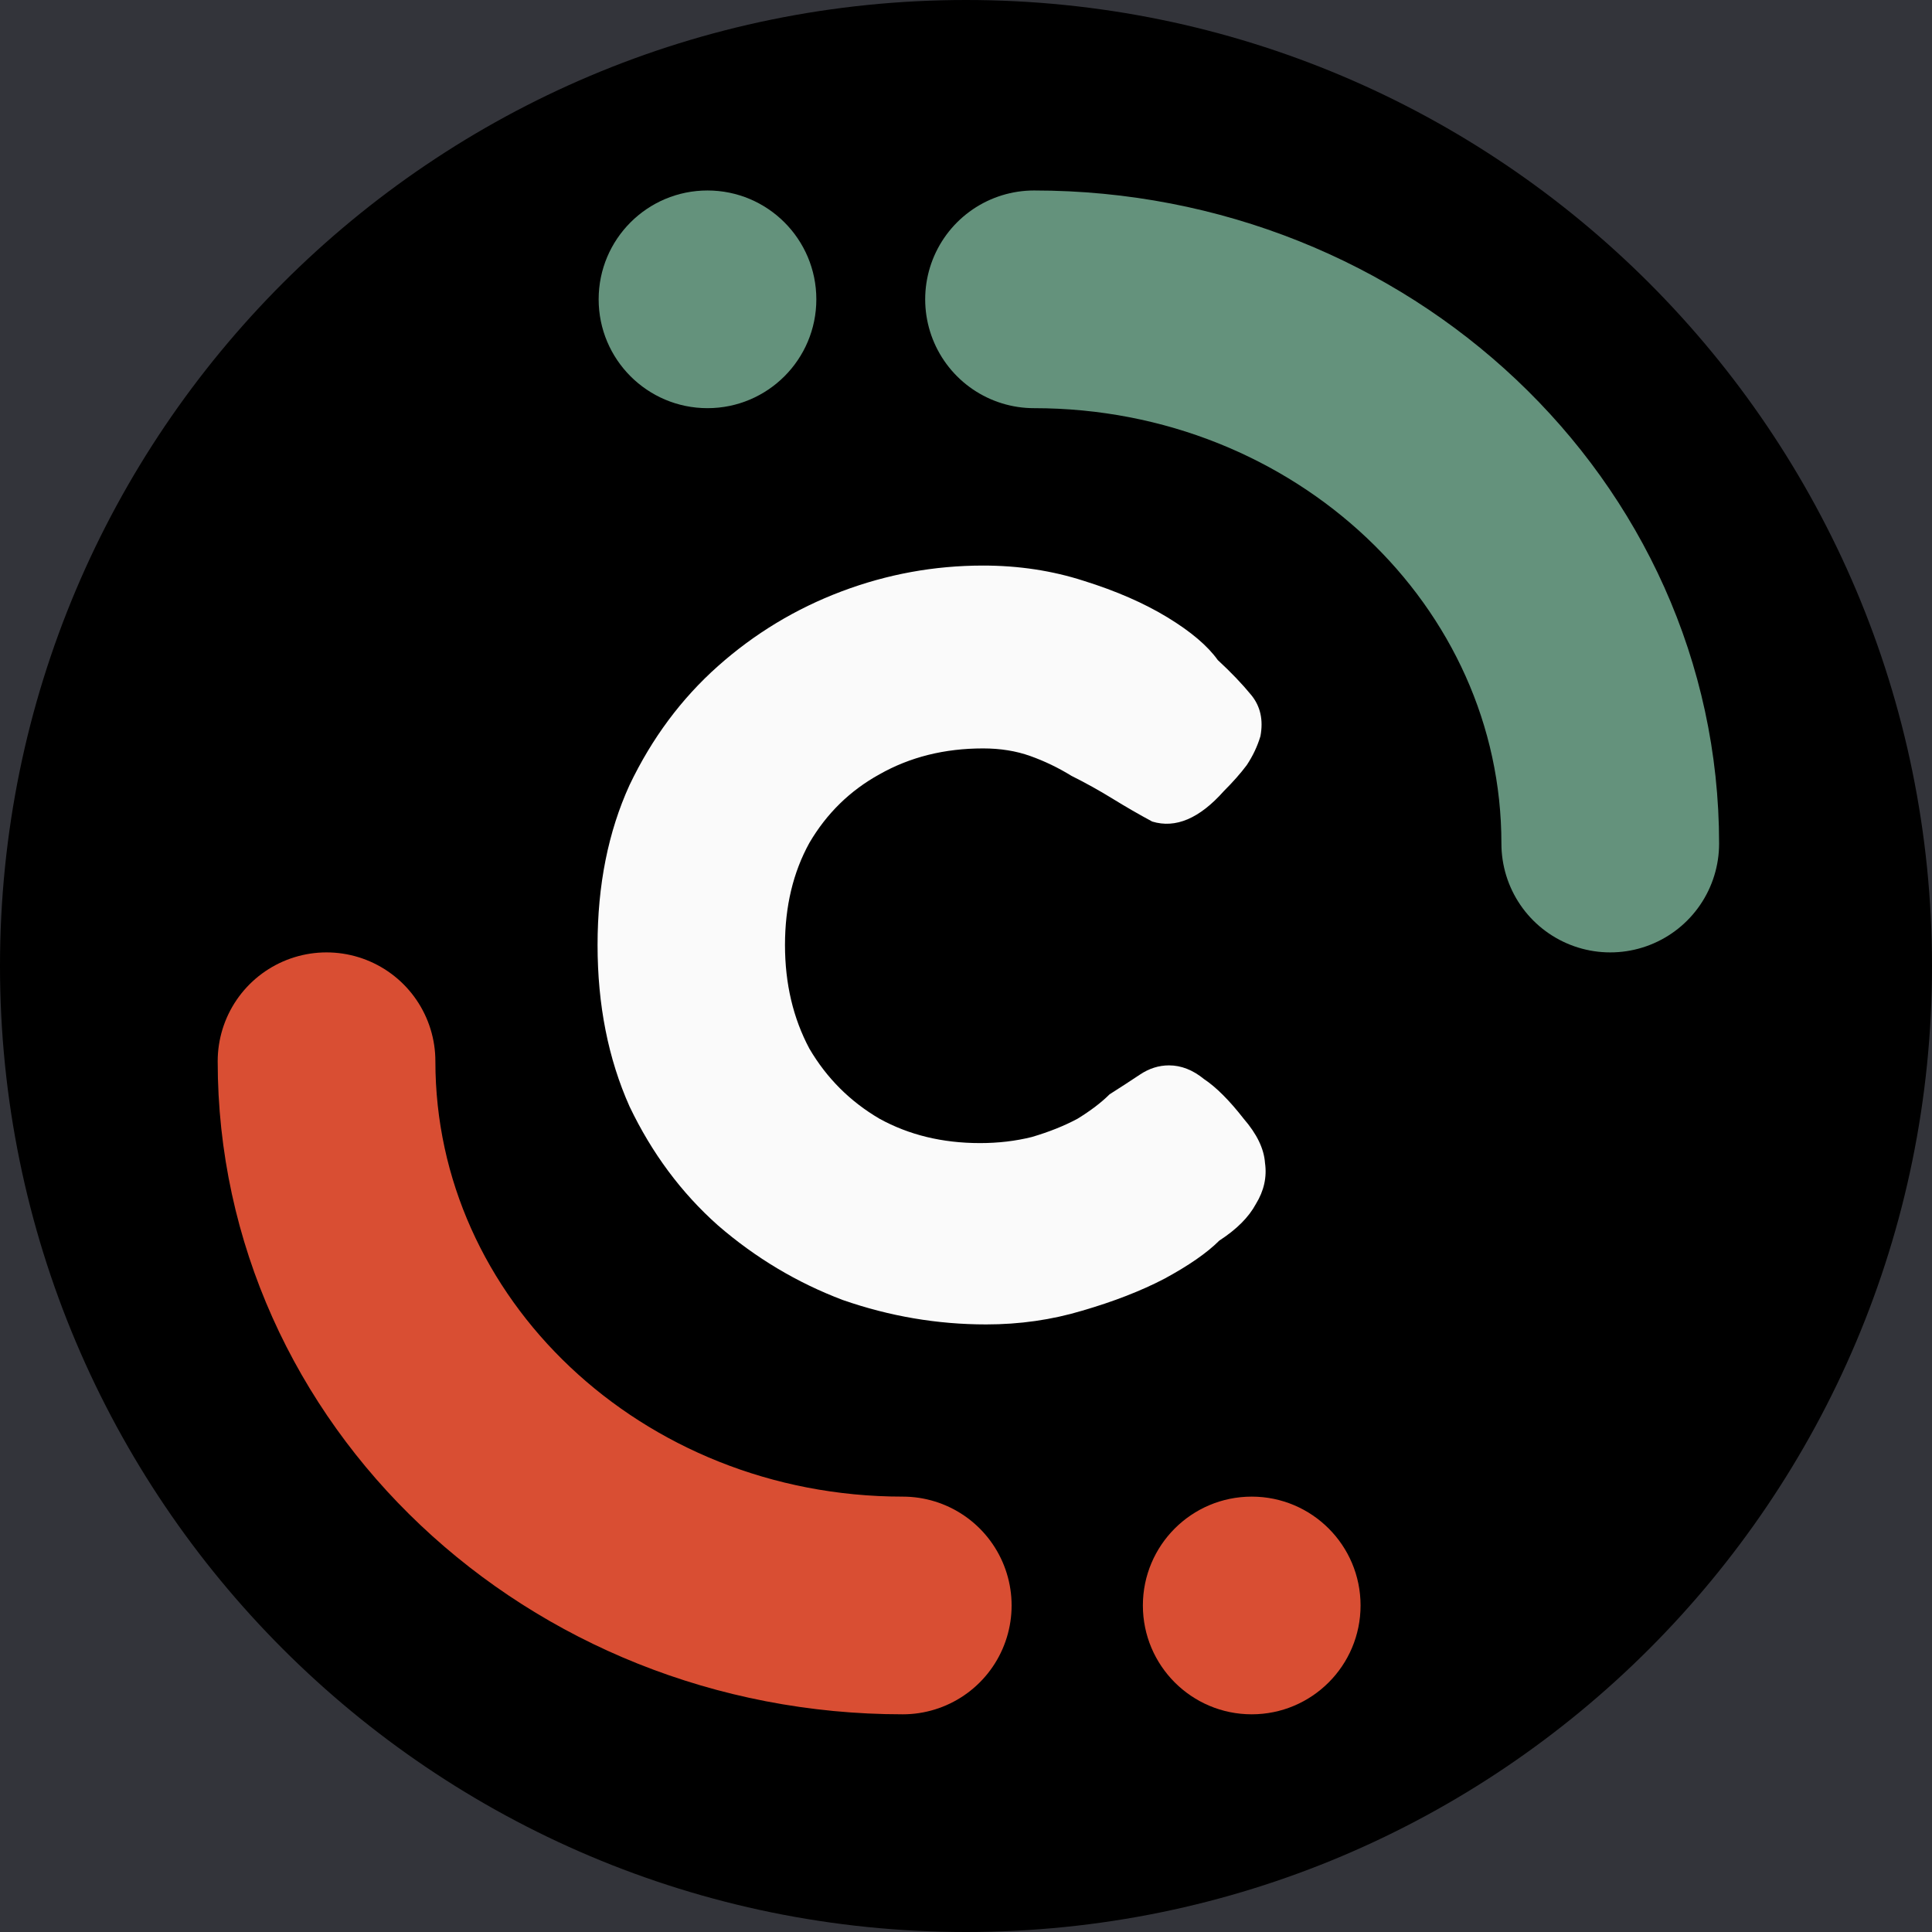
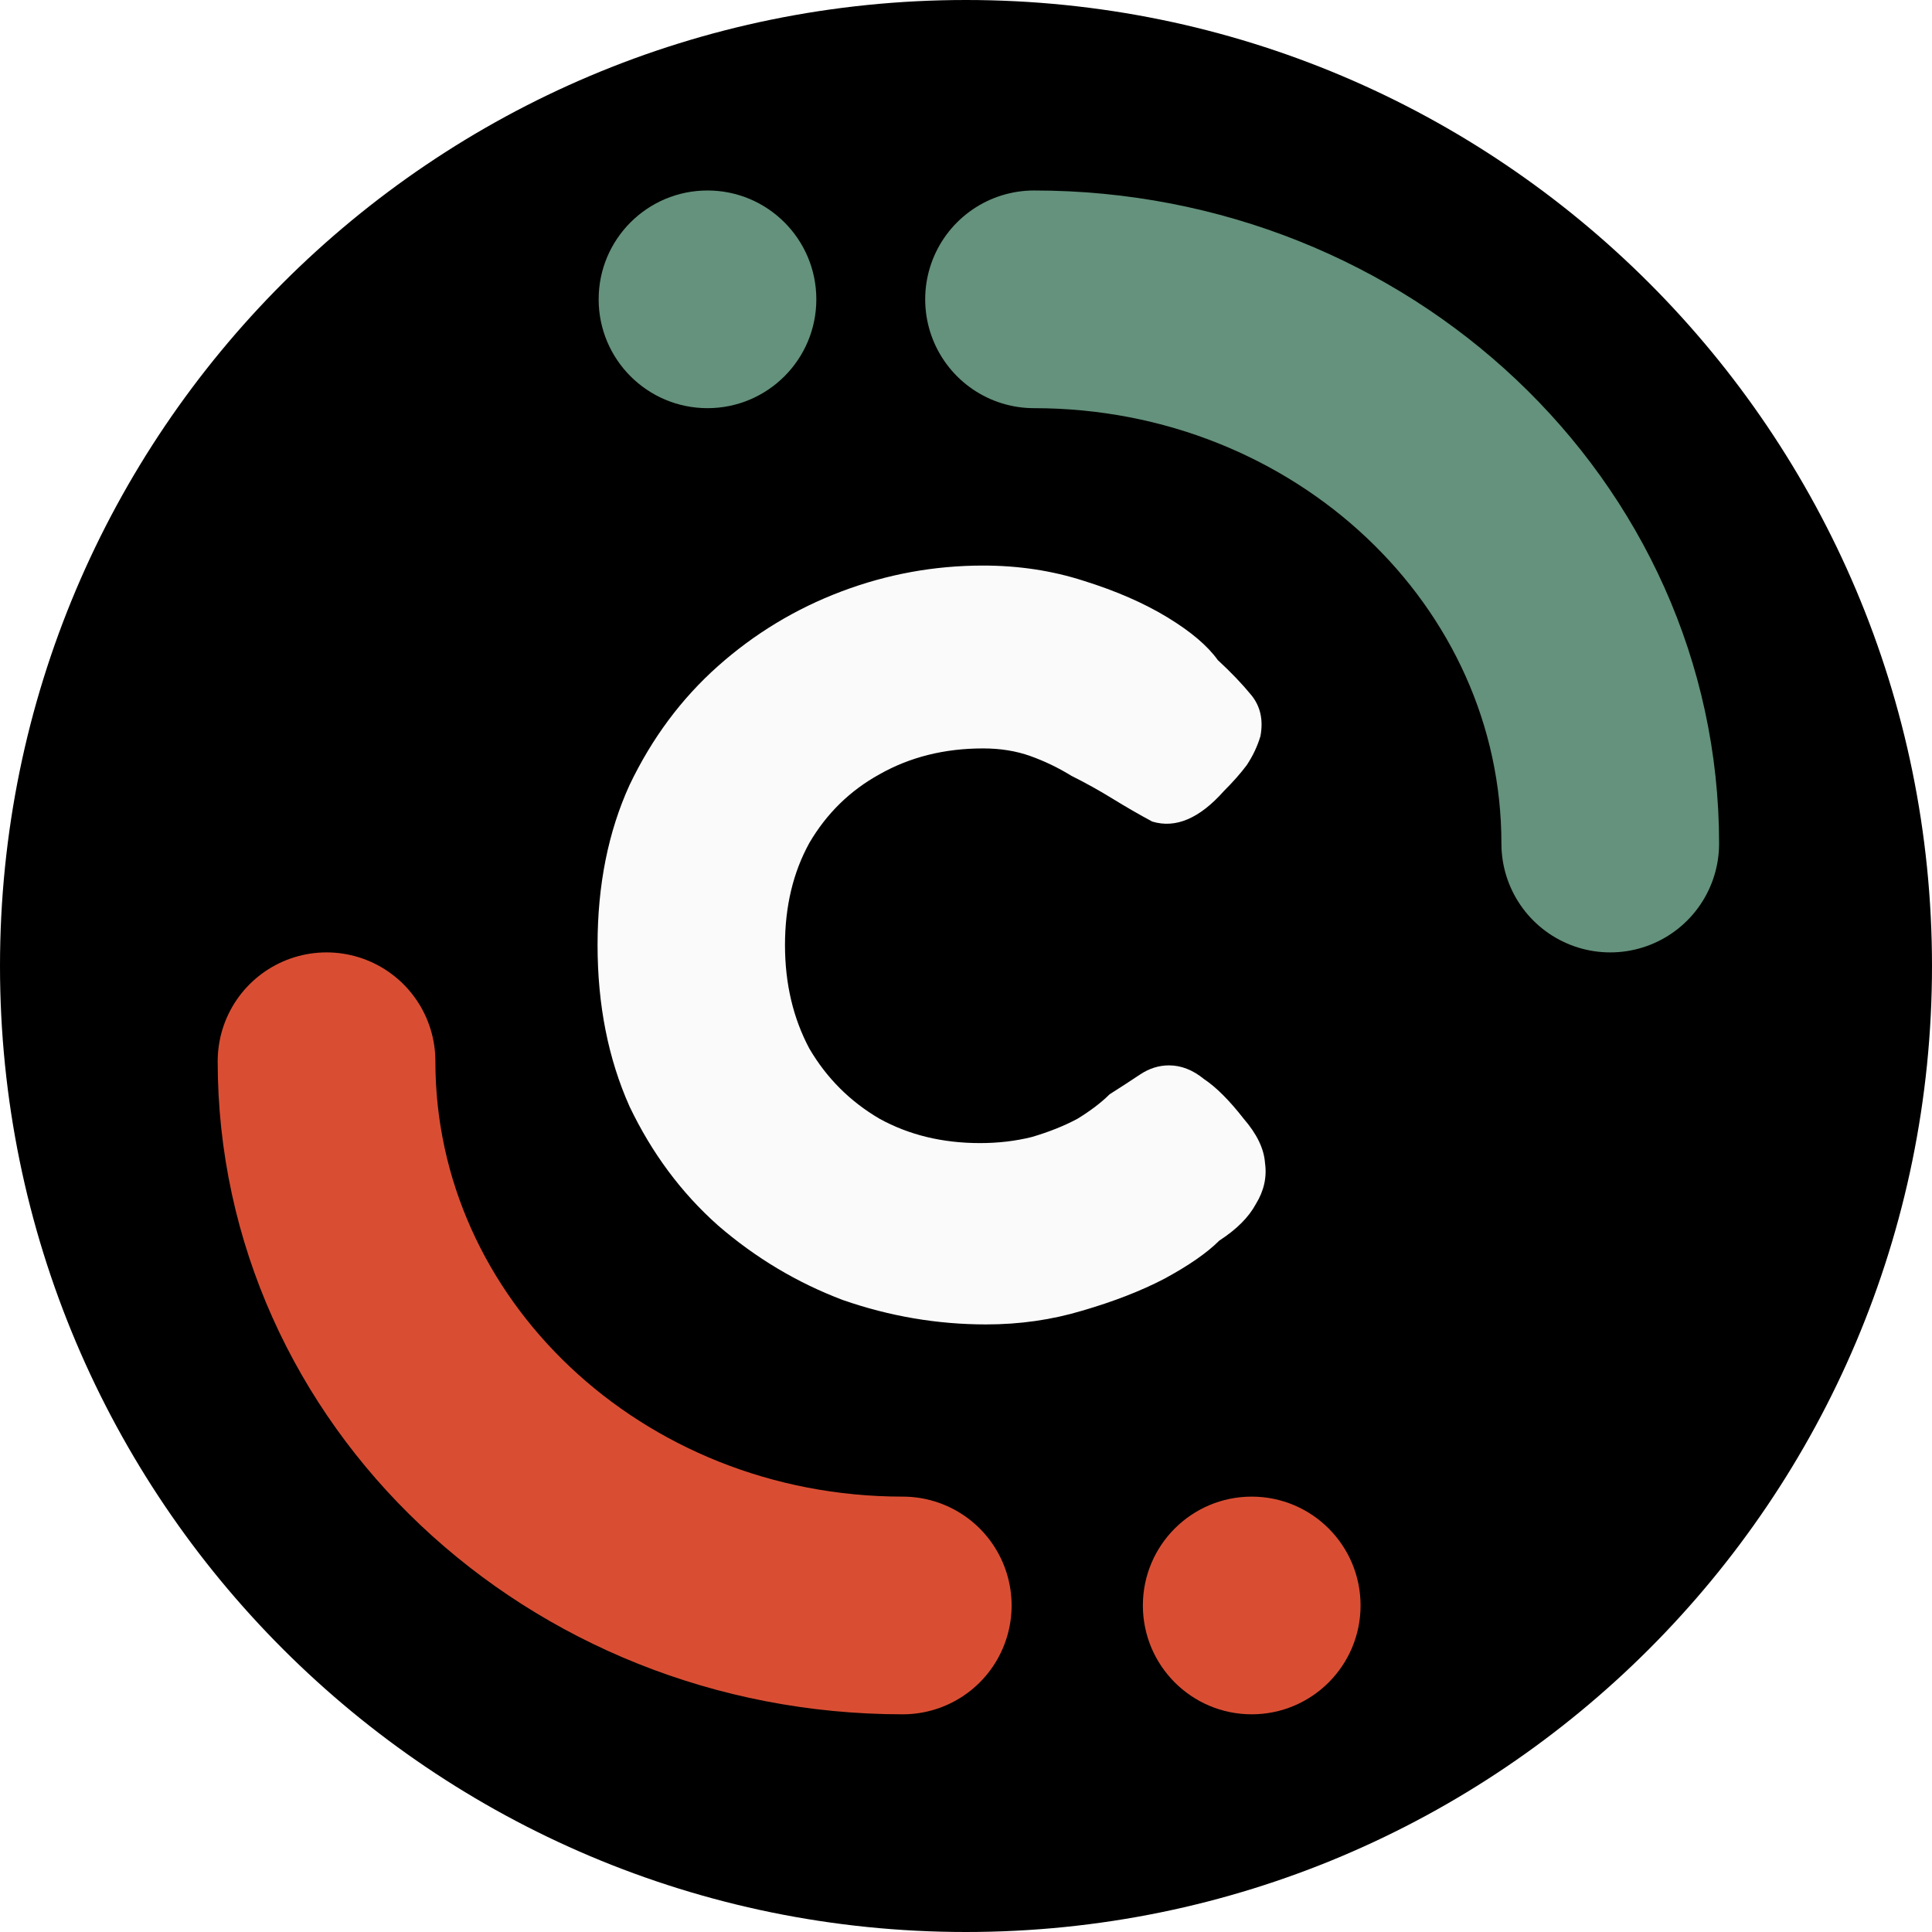
<svg xmlns="http://www.w3.org/2000/svg" width="71" height="71" viewBox="0 0 71 71" fill="none">
-   <rect width="71" height="71" fill="#33343A" />
  <circle cx="35.5" cy="35.5" r="35.5" fill="black" />
  <path d="M33.176 59C21.481 59 12 50.046 12 39" stroke="#D94E33" stroke-width="8" stroke-linecap="round" />
  <path d="M38 11C49.695 11 59.176 19.954 59.176 31" stroke="#64927C" stroke-width="8" stroke-linecap="round" />
  <path d="M36.24 48.672C34.448 48.672 32.693 48.373 30.976 47.776C29.296 47.141 27.765 46.227 26.384 45.032C25.04 43.837 23.957 42.381 23.136 40.664C22.352 38.909 21.96 36.931 21.96 34.728C21.96 32.525 22.352 30.565 23.136 28.848C23.957 27.131 25.04 25.675 26.384 24.48C27.728 23.285 29.24 22.371 30.92 21.736C32.6 21.101 34.336 20.784 36.128 20.784C37.435 20.784 38.667 20.971 39.824 21.344C41.019 21.717 42.045 22.165 42.904 22.688C43.763 23.211 44.379 23.733 44.752 24.256C45.237 24.704 45.648 25.133 45.984 25.544C46.32 25.955 46.432 26.459 46.32 27.056C46.208 27.429 46.04 27.784 45.816 28.12C45.592 28.419 45.312 28.736 44.976 29.072C44.08 30.08 43.203 30.453 42.344 30.192C41.859 29.931 41.373 29.651 40.888 29.352C40.403 29.053 39.899 28.773 39.376 28.512C38.891 28.213 38.387 27.971 37.864 27.784C37.341 27.597 36.763 27.504 36.128 27.504C34.709 27.504 33.44 27.821 32.32 28.456C31.237 29.053 30.379 29.893 29.744 30.976C29.147 32.059 28.848 33.309 28.848 34.728C28.848 36.147 29.147 37.416 29.744 38.536C30.379 39.619 31.237 40.477 32.32 41.112C33.403 41.709 34.635 42.008 36.016 42.008C36.688 42.008 37.323 41.933 37.92 41.784C38.555 41.597 39.115 41.373 39.6 41.112C40.085 40.813 40.477 40.515 40.776 40.216C41.187 39.955 41.56 39.712 41.896 39.488C42.232 39.264 42.587 39.152 42.96 39.152C43.408 39.152 43.837 39.32 44.248 39.656C44.696 39.955 45.181 40.44 45.704 41.112C46.189 41.672 46.451 42.213 46.488 42.736C46.563 43.259 46.451 43.763 46.152 44.248C45.891 44.733 45.443 45.181 44.808 45.592C44.36 46.04 43.688 46.507 42.792 46.992C41.933 47.44 40.925 47.832 39.768 48.168C38.648 48.504 37.472 48.672 36.24 48.672Z" fill="#FAFAFA" />
  <circle cx="26" cy="11" r="3.5" fill="#64927C" stroke="#64927C" />
  <circle cx="46" cy="59" r="3.5" fill="#D94E33" stroke="#D94E33" />
</svg>
